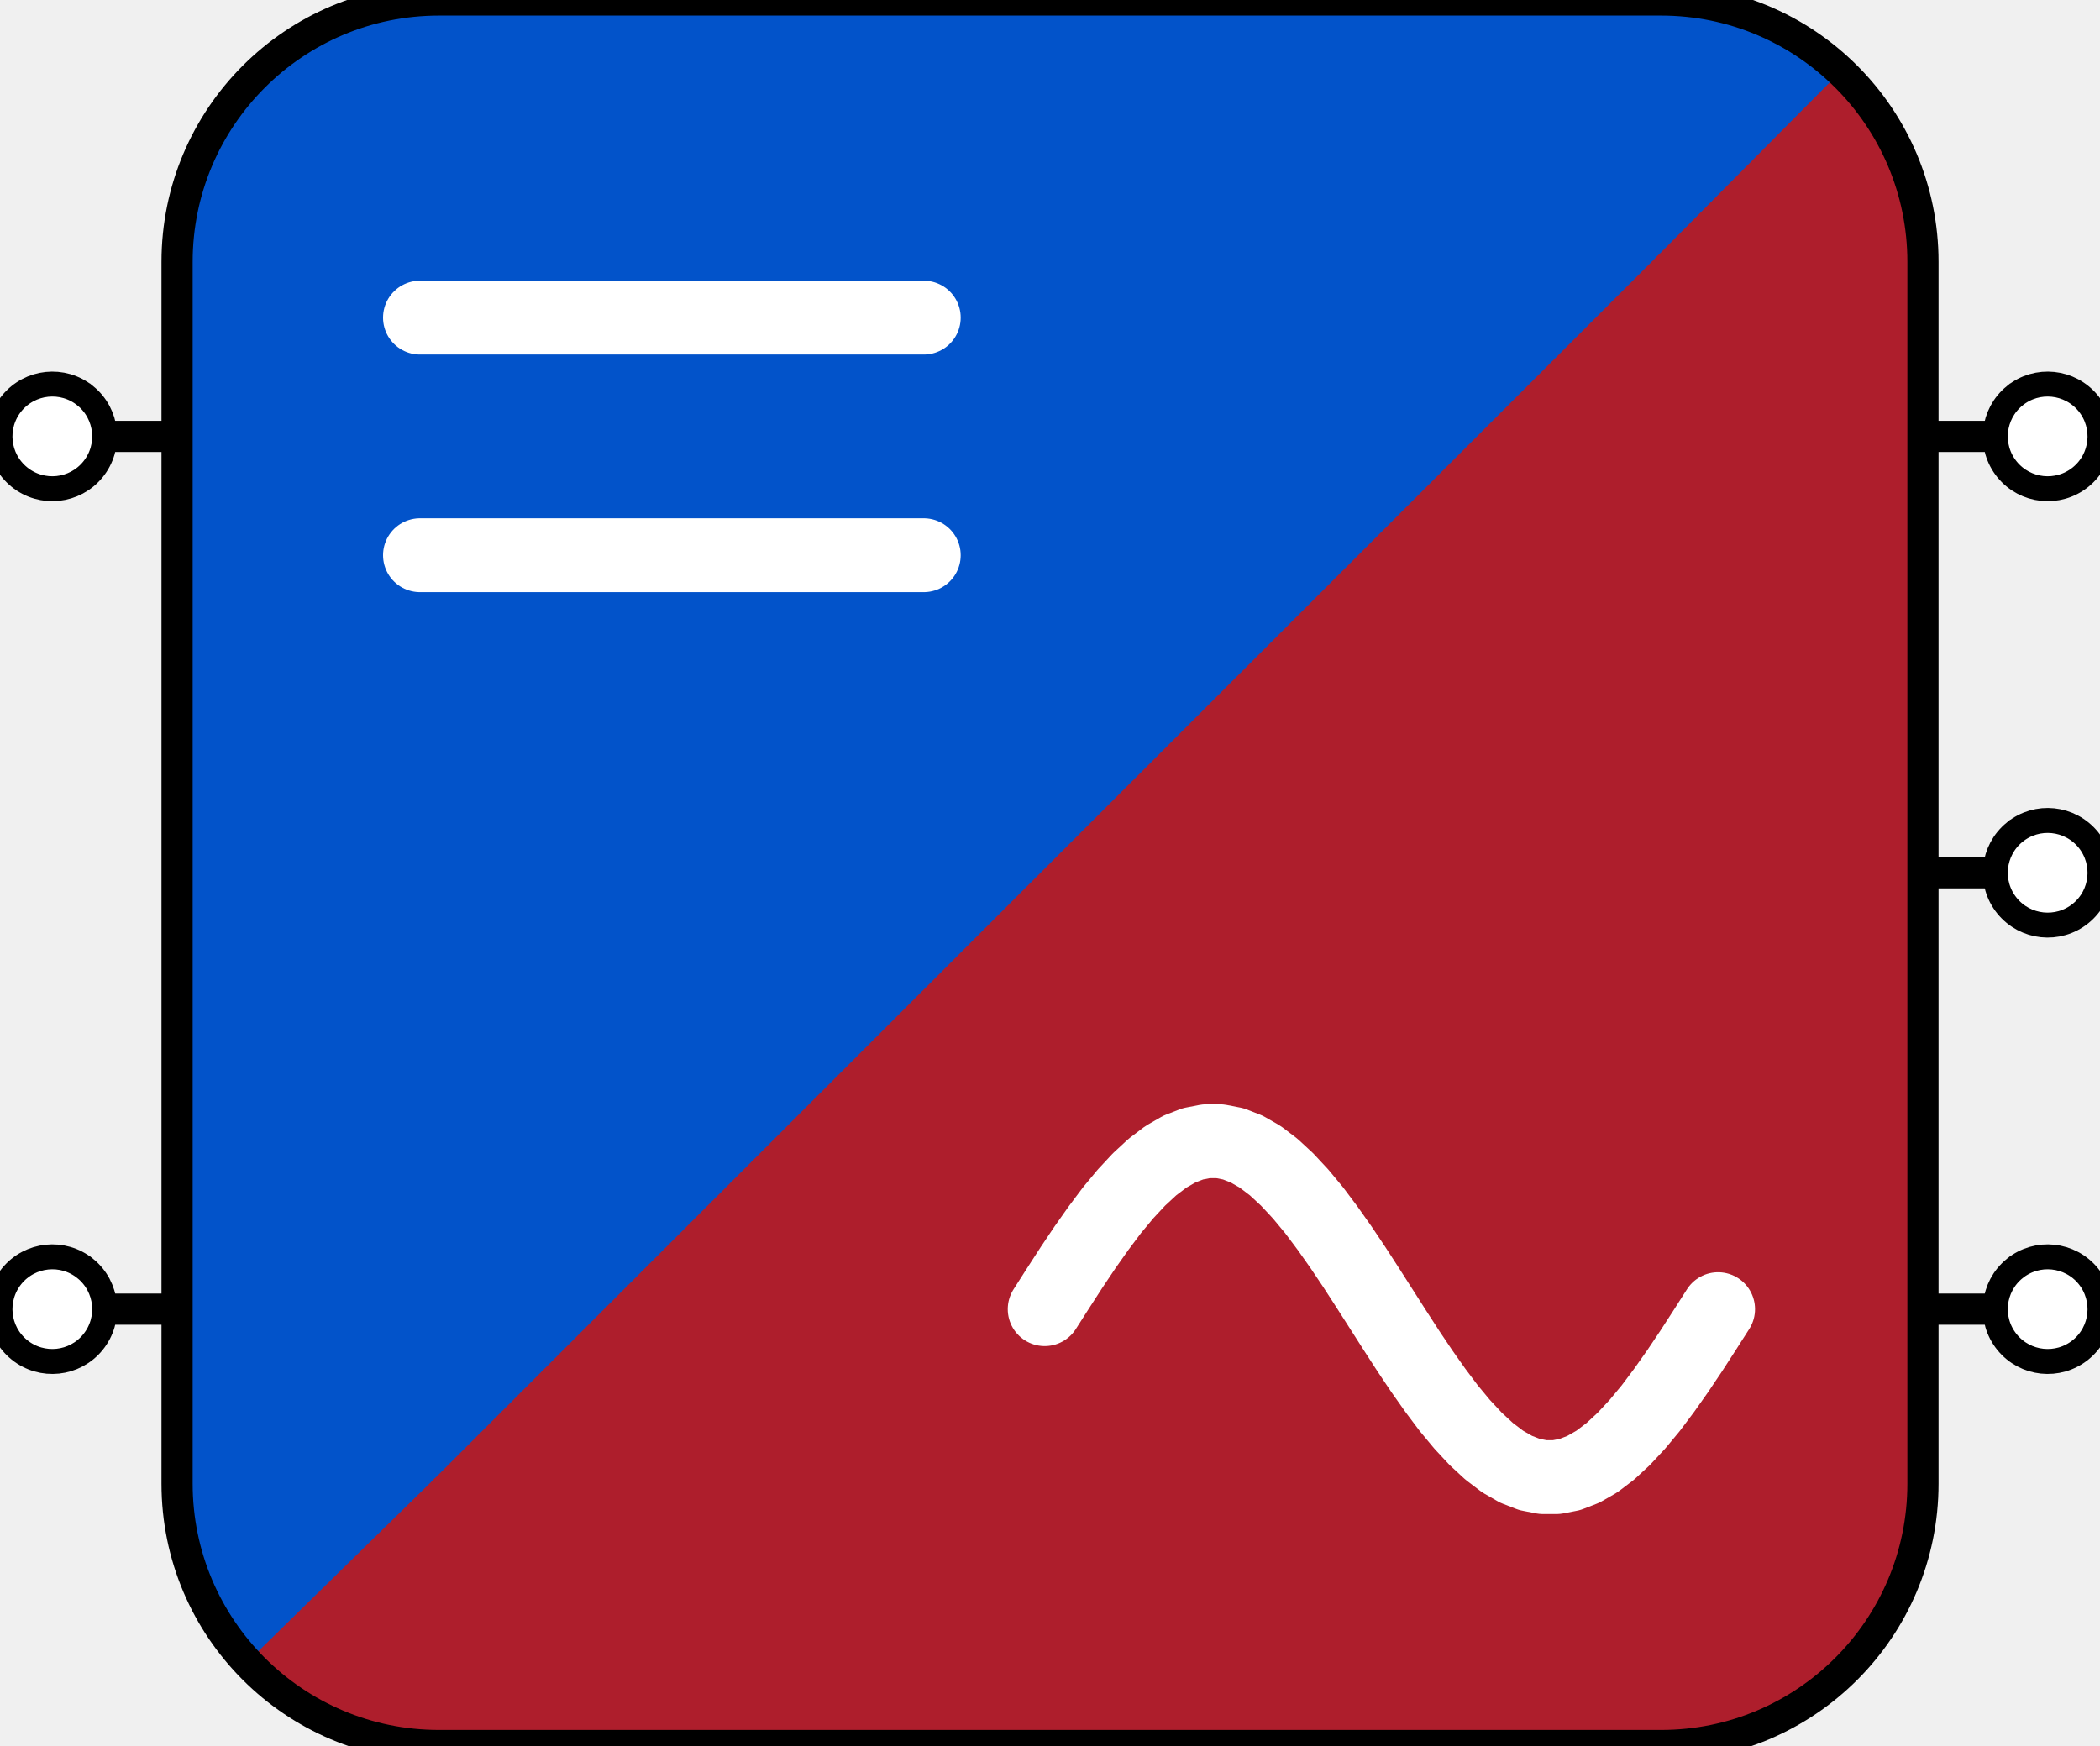
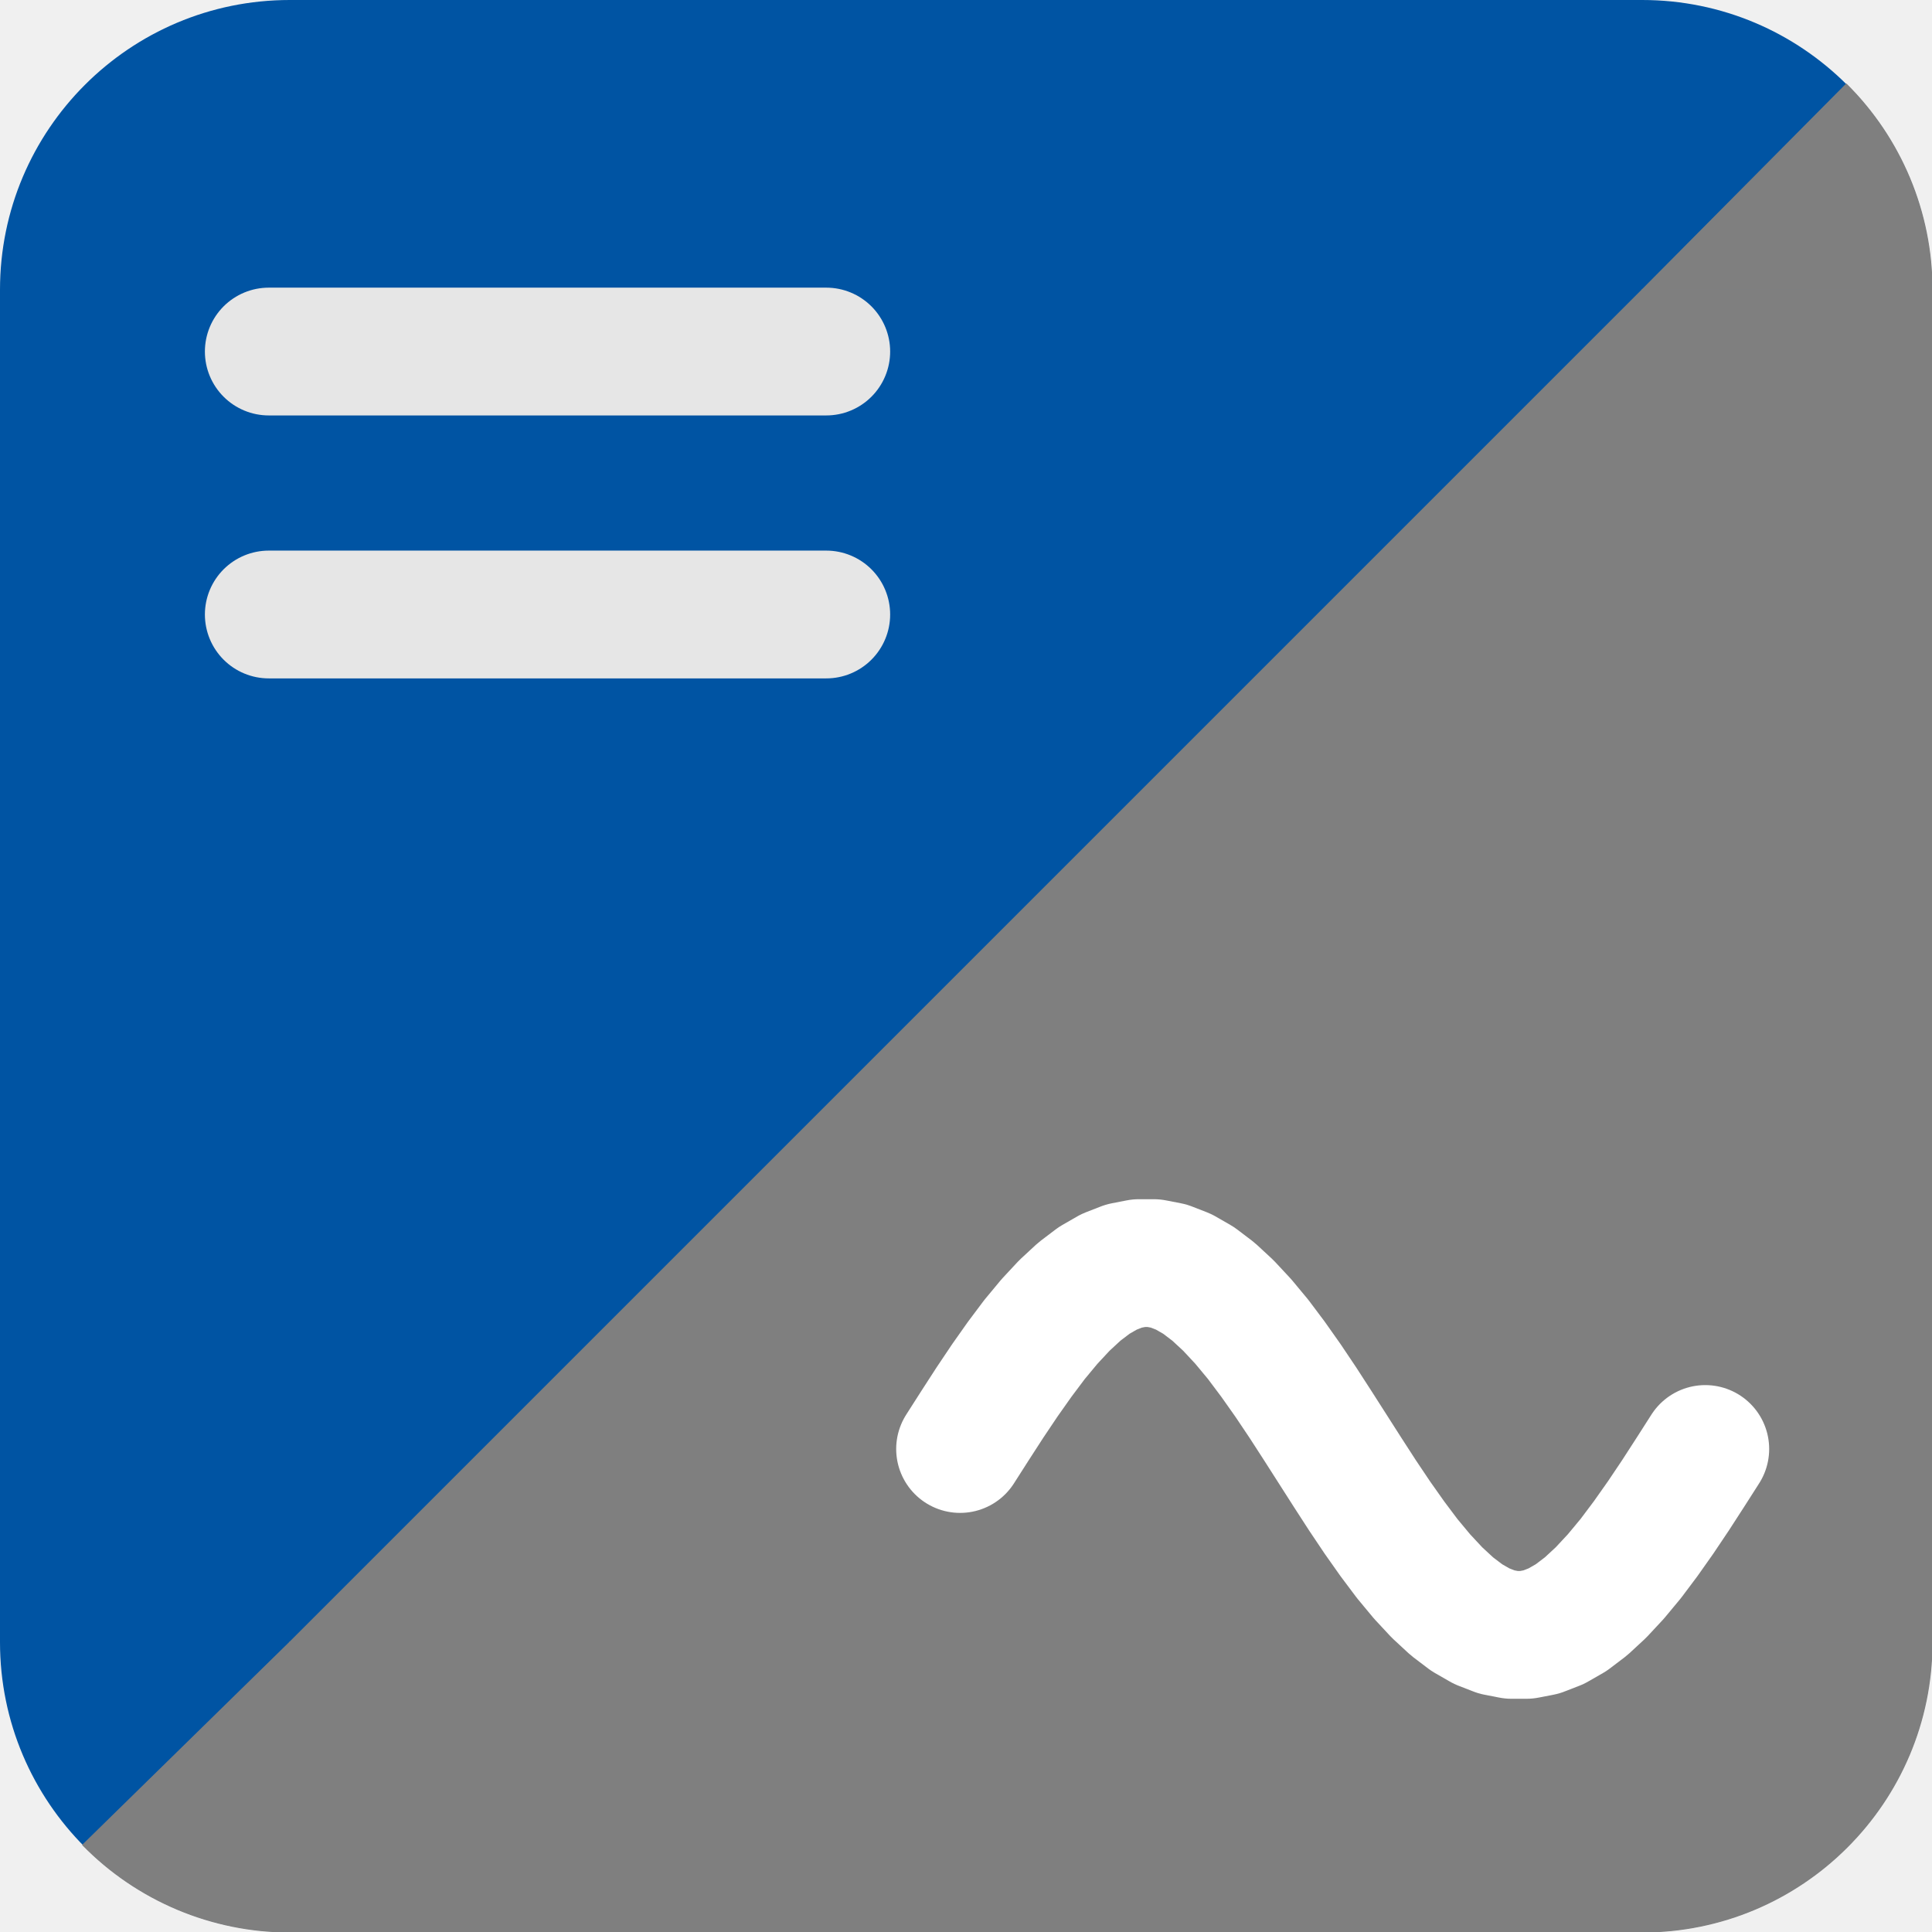
- <svg xmlns="http://www.w3.org/2000/svg" width="636.45" height="529.13" version="1.1" viewBox="0 0 636.45 529.13">
-   <g transform="translate(-81.776 -135.43)">
-     <g>
-       <g stroke="#000">
-         <path d="m702.36 267.72h-37.795" stroke-linecap="round" stroke-linejoin="round" stroke-width="9.449" style="paint-order:stroke fill markers" />
-         <path d="m692.36 255.41c-6.79 5.522-7.825 15.5-2.313 22.298 5.512 6.798 15.488 7.848 22.295 2.347 6.807-5.501 7.872-15.476 2.351-22.329-5.563-6.819-15.543-7.839-22.332-2.316z" fill="#fff" fill-rule="evenodd" stop-color="#000000" stroke-width="7.559" />
-         <path d="m702.36 400h-37.795" stroke-linecap="round" stroke-linejoin="round" stroke-width="9.449" style="paint-order:stroke fill markers" />
-         <path d="m692.36 387.69c-6.79 5.522-7.825 15.5-2.313 22.298 5.512 6.798 15.488 7.848 22.295 2.347 6.807-5.501 7.872-15.476 2.351-22.329-5.563-6.819-15.543-7.839-22.332-2.316z" fill="#fff" fill-rule="evenodd" stop-color="#000000" stroke-width="7.559" />
-         <path d="m702.36 532.28h-37.795" stroke-linecap="round" stroke-linejoin="round" stroke-width="9.449" style="paint-order:stroke fill markers" />
-         <path d="m692.36 519.97c-6.79 5.522-7.825 15.5-2.313 22.298 5.512 6.798 15.488 7.848 22.295 2.347 6.807-5.501 7.872-15.476 2.351-22.329-5.563-6.819-15.543-7.839-22.332-2.316z" fill="#fff" fill-rule="evenodd" stop-color="#000000" stroke-width="7.559" />
-         <path d="m97.638 267.72h37.795" stroke-linecap="round" stroke-linejoin="round" stroke-width="9.449" style="paint-order:stroke fill markers" />
-         <path d="m107.64 255.41c6.79 5.522 7.825 15.5 2.313 22.298-5.512 6.798-15.488 7.848-22.295 2.347-6.807-5.501-7.872-15.476-2.351-22.329 5.563-6.819 15.543-7.839 22.332-2.316z" fill="#fff" fill-rule="evenodd" stop-color="#000000" stroke-width="7.559" />
-         <path d="m97.638 532.28h37.795" stroke-linecap="round" stroke-linejoin="round" stroke-width="9.449" style="paint-order:stroke fill markers" />
-         <path d="m107.64 519.97c6.79 5.522 7.825 15.5 2.313 22.298-5.512 6.798-15.488 7.848-22.295 2.347-6.807-5.501-7.872-15.476-2.351-22.329 5.563-6.819 15.543-7.839 22.332-2.316z" fill="#fff" fill-rule="evenodd" stop-color="#000000" stroke-width="7.559" />
-       </g>
-       <rect transform="scale(-1,1)" x="-664.57" y="135.43" width="529.13" height="529.13" ry="79.37" fill="#0253ca" fill-rule="evenodd" stroke="#0b5cd5" stroke-width="4.07" />
-       <g transform="matrix(26.457 0 0 26.457 -552.44 -129.14)" fill="#ae1e2c" stroke="#ae1e2c" stroke-width=".154">
-         <g stroke-linecap="round" stroke-linejoin="round">
-           <path transform="scale(-1)" d="m-46-27.003a3 3 0 0 1 3.002-2.997l-0.002 3z" style="paint-order:stroke fill markers" />
-           <path transform="scale(1,-1)" d="m26.857-29.099a3 3 0 0 1 2.145-0.901l-0.002 3z" style="paint-order:stroke fill markers" />
-           <path transform="scale(-1,1)" d="m-46 12.997a3 3 0 0 1 0.887-2.126l2.113 2.129z" style="paint-order:stroke fill markers" />
-         </g>
-         <path d="m43 30h-14v-3l14-14h3v14h-3v3" />
-       </g>
-       <g transform="matrix(1.4559 0 0 1.4559 -149.4 -180.6)" fill="#fff" stroke="#fff" stroke-linecap="round" stroke-linejoin="round" stroke-miterlimit="12.769" stroke-width="15.377">
-         <path d="m246.21 283.2h104.87" />
-         <path d="m246.21 332.67h104.87" />
-       </g>
-       <rect transform="scale(-1,1)" x="-664.57" y="135.43" width="529.13" height="529.13" ry="79.37" fill="none" fill-rule="evenodd" stroke="#000" stroke-width="9.449" />
-       <polyline transform="matrix(3.7795 0 0 3.7795 398.39 481.26)" points="0 13.5 1.08 11.81 2.16 10.14 3.24 8.53 4.32 7 5.4 5.56 6.48 4.26 7.56 3.1 8.64 2.1 9.72 1.28 10.8 0.66 11.88 0.24 12.96 0.03 14.04 0.03 15.12 0.24 16.2 0.66 17.28 1.28 18.36 2.1 19.44 3.1 20.52 4.26 21.6 5.56 22.68 7 23.76 8.53 24.84 10.14 25.92 11.81 27 13.5 28.08 15.19 29.16 16.86 30.24 18.47 31.32 20 32.4 21.44 33.48 22.74 34.56 23.9 35.64 24.9 36.72 25.72 37.8 26.34 38.88 26.76 39.96 26.97 41.04 26.97 42.12 26.76 43.2 26.34 44.28 25.72 45.36 24.9 46.44 23.9 47.52 22.74 48.6 21.44 49.68 20 50.76 18.47 51.84 16.86 52.92 15.19 54 13.5" fill="none" stroke="#fff" stroke-linecap="round" stroke-linejoin="round" stroke-width="5.923" />
+ <svg xmlns="http://www.w3.org/2000/svg" width="529.14" height="529.14" version="1.1" viewBox="0 0 529.14 529.14" id="svg6">
+   <defs id="defs6" />
+   <rect transform="scale(-1,1)" x="-529.13" width="529.13" height="529.13" ry="79.37" fill="#0d6efd" fill-rule="evenodd" stroke="#0b5cd5" stroke-width="4.07" id="rect1" style="stroke:none;fill:#0054a3;fill-opacity:1" />
+   <g transform="matrix(26.457 0 0 26.457 -687.88 -264.57)" fill="#dc3545" stroke="#dc3545" stroke-width=".011" id="g4" style="fill:#7f7f7f;stroke:#7f7f7f">
+     <g stroke-linecap="round" stroke-linejoin="round" id="g3" style="fill:#7f7f7f;stroke:#7f7f7f">
+       <path transform="scale(-1)" d="m-46-27.003a3 3 0 0 1 3.002-2.997l-0.002 3z" style="paint-order:stroke fill markers;fill:#7f7f7f;stroke:#7f7f7f" id="path1" />
+       <path transform="scale(1,-1)" d="m26.857-29.099a3 3 0 0 1 2.145-0.901l-0.002 3z" style="paint-order:stroke fill markers;fill:#7f7f7f;stroke:#7f7f7f" id="path2" />
+       <path transform="scale(-1,1)" d="m-46 12.997a3 3 0 0 1 0.887-2.126l2.113 2.129z" style="paint-order:stroke fill markers;fill:#7f7f7f;stroke:#7f7f7f" id="path3" />
    </g>
+     <path d="m43 30h-14v-3l14-14h3v14h-3v3" id="path4" style="fill:#7f7f7f;stroke:#7f7f7f" />
  </g>
+   <path d="m 73.617,96.281 h 152.68" fill="#ffffff" stroke-miterlimit="12.769" stroke-width="35" id="path5" style="stroke:#e6e6e6;stroke-linecap:round;stroke-linejoin:round;fill:#e6e6e6;fill-opacity:1;stroke-opacity:1" />
+   <path d="m 73.617,168.3 h 152.68" fill="#ffffff" stroke-miterlimit="12.769" stroke-width="35" id="path6" style="stroke:#e6e6e6;stroke-linecap:round;stroke-linejoin:round;fill:#e6e6e6;fill-opacity:1;stroke-opacity:1" />
+   <polyline transform="matrix(3.7795,0,0,3.7795,262.95,345.83)" points="0 13.5 1.08 11.81 2.16 10.14 3.24 8.53 4.32 7 5.4 5.56 6.48 4.26 7.56 3.1 8.64 2.1 9.72 1.28 10.8 0.66 11.88 0.24 12.96 0.03 14.04 0.03 15.12 0.24 16.2 0.66 17.28 1.28 18.36 2.1 19.44 3.1 20.52 4.26 21.6 5.56 22.68 7 23.76 8.53 24.84 10.14 25.92 11.81 27 13.5 28.08 15.19 29.16 16.86 30.24 18.47 31.32 20 32.4 21.44 33.48 22.74 34.56 23.9 35.64 24.9 36.72 25.72 37.8 26.34 38.88 26.76 39.96 26.97 41.04 26.97 42.12 26.76 43.2 26.34 44.28 25.72 45.36 24.9 46.44 23.9 47.52 22.74 48.6 21.44 49.68 20 50.76 18.47 51.84 16.86 52.92 15.19 54 13.5" fill="none" stroke-width="9.261" id="polyline6" style="stroke:#ffffff;stroke-linecap:round;stroke-linejoin:round" />
</svg>
